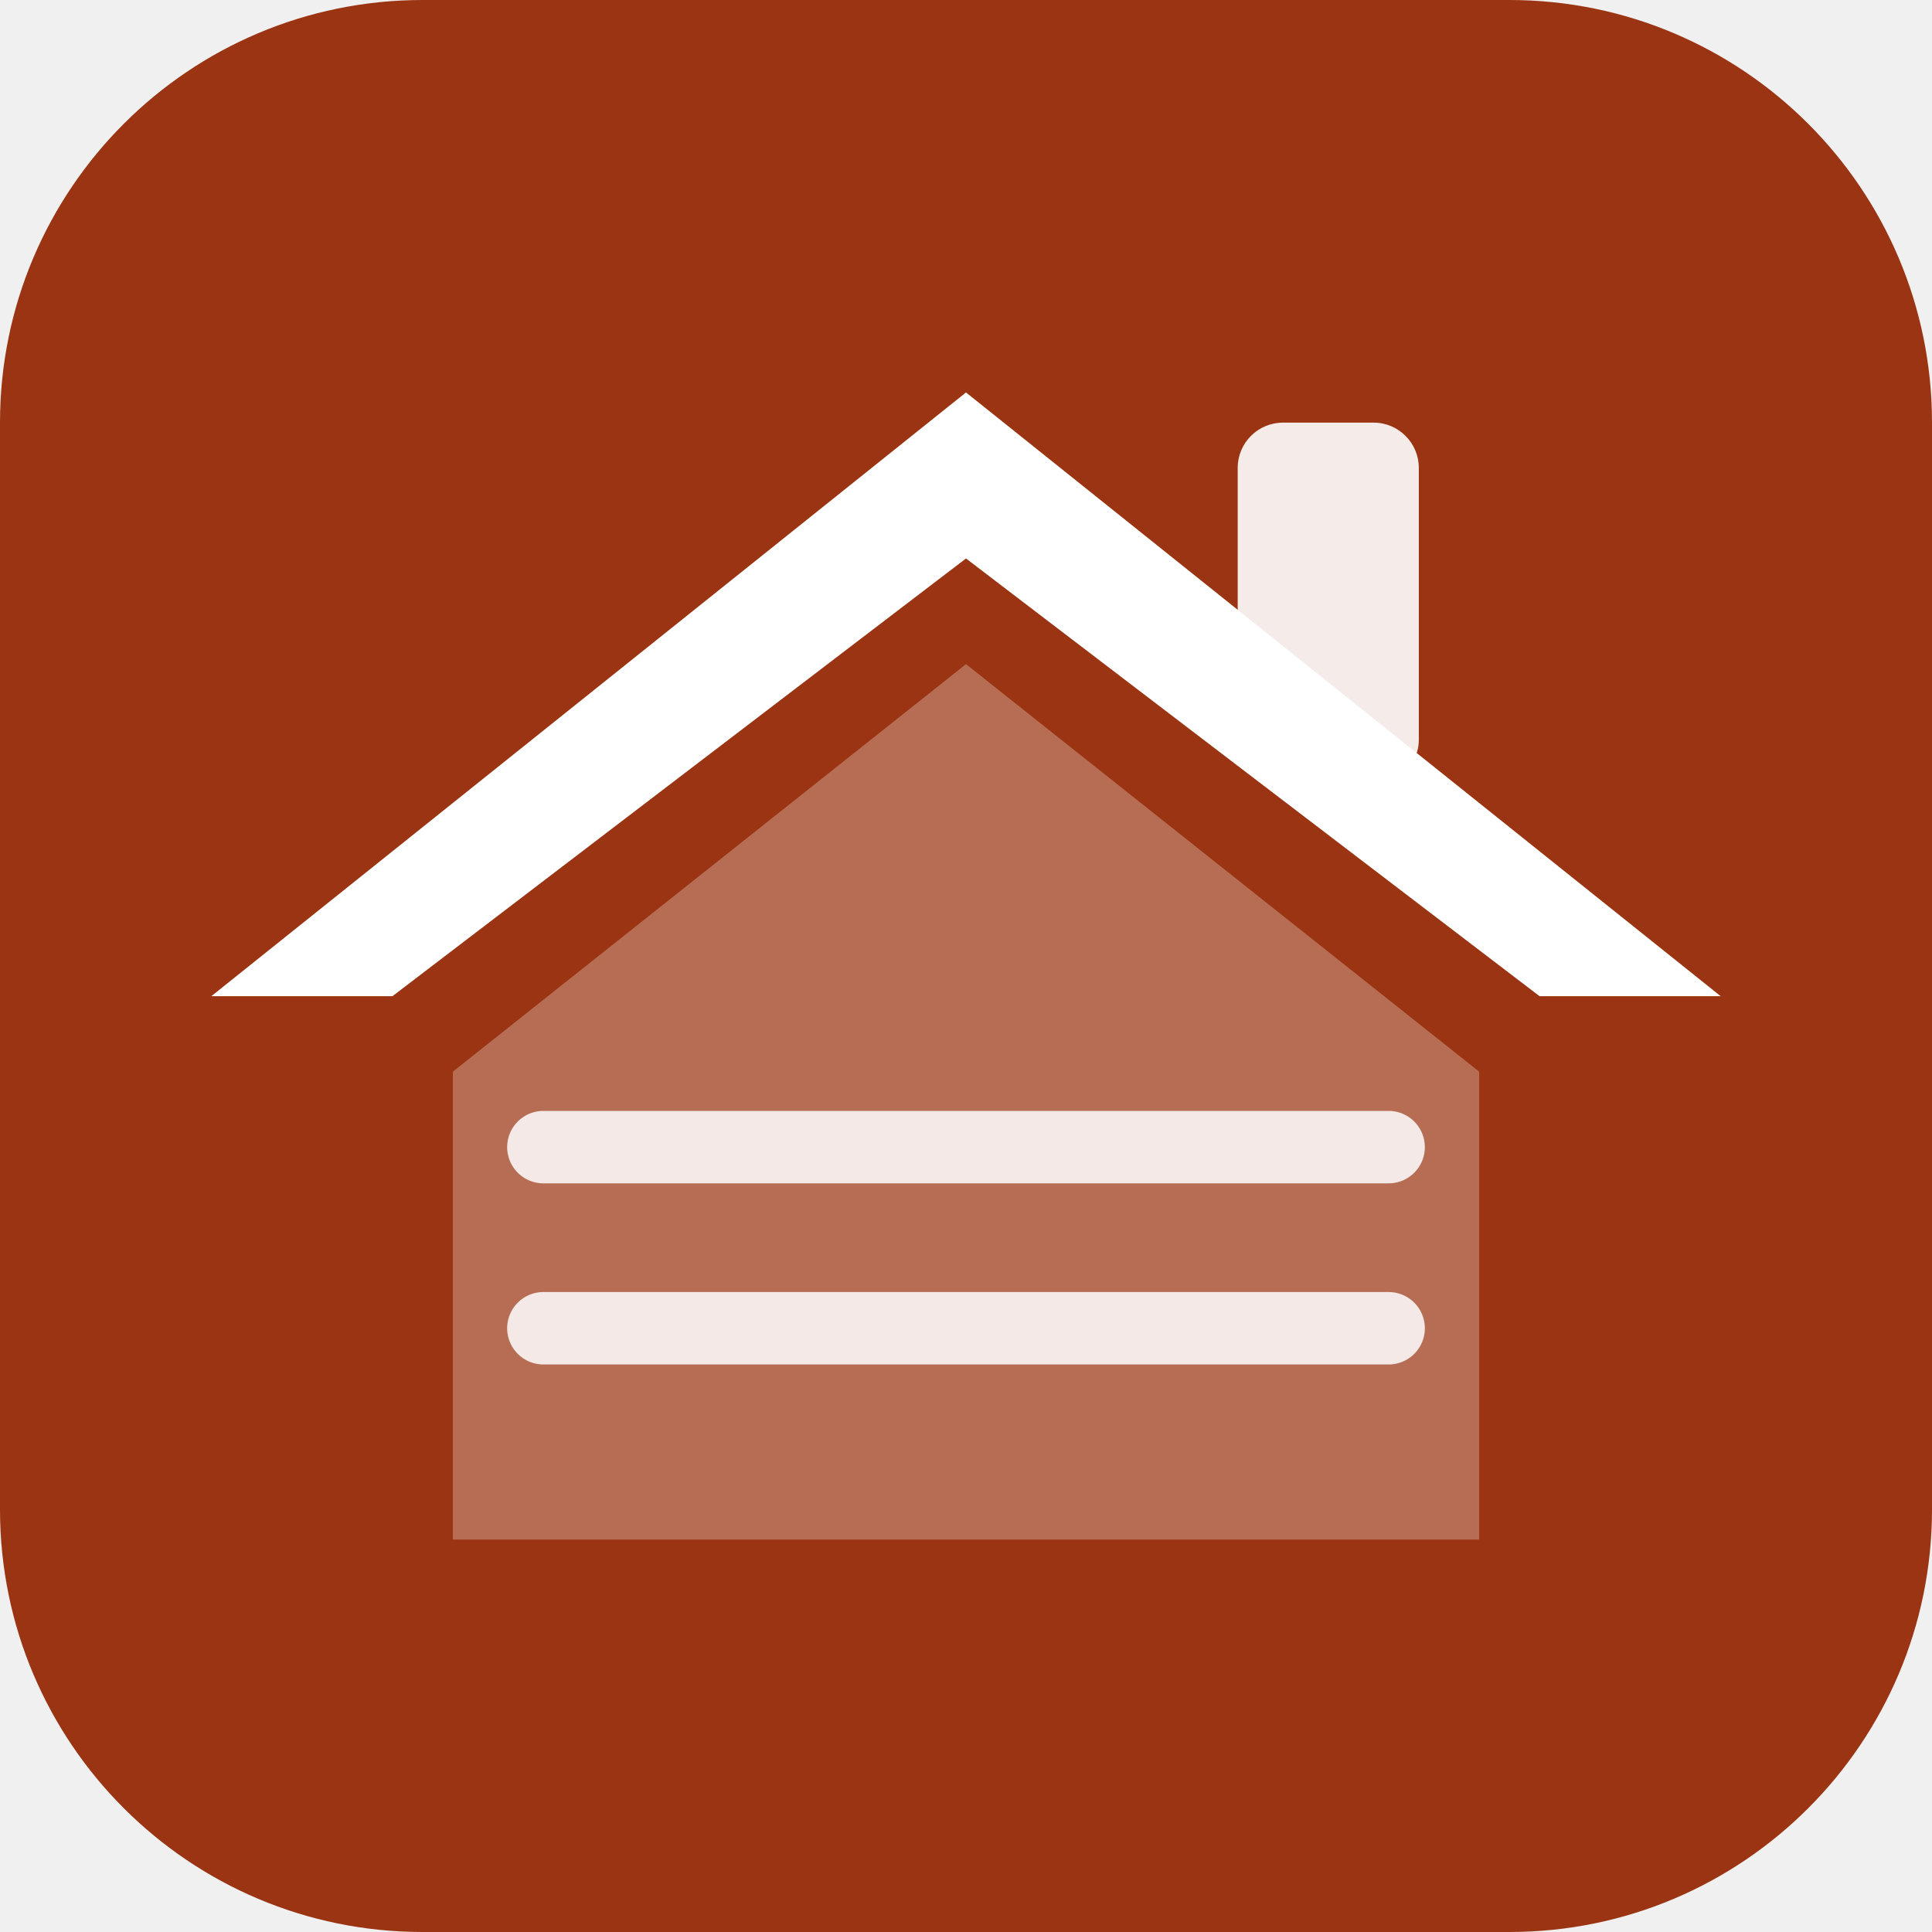
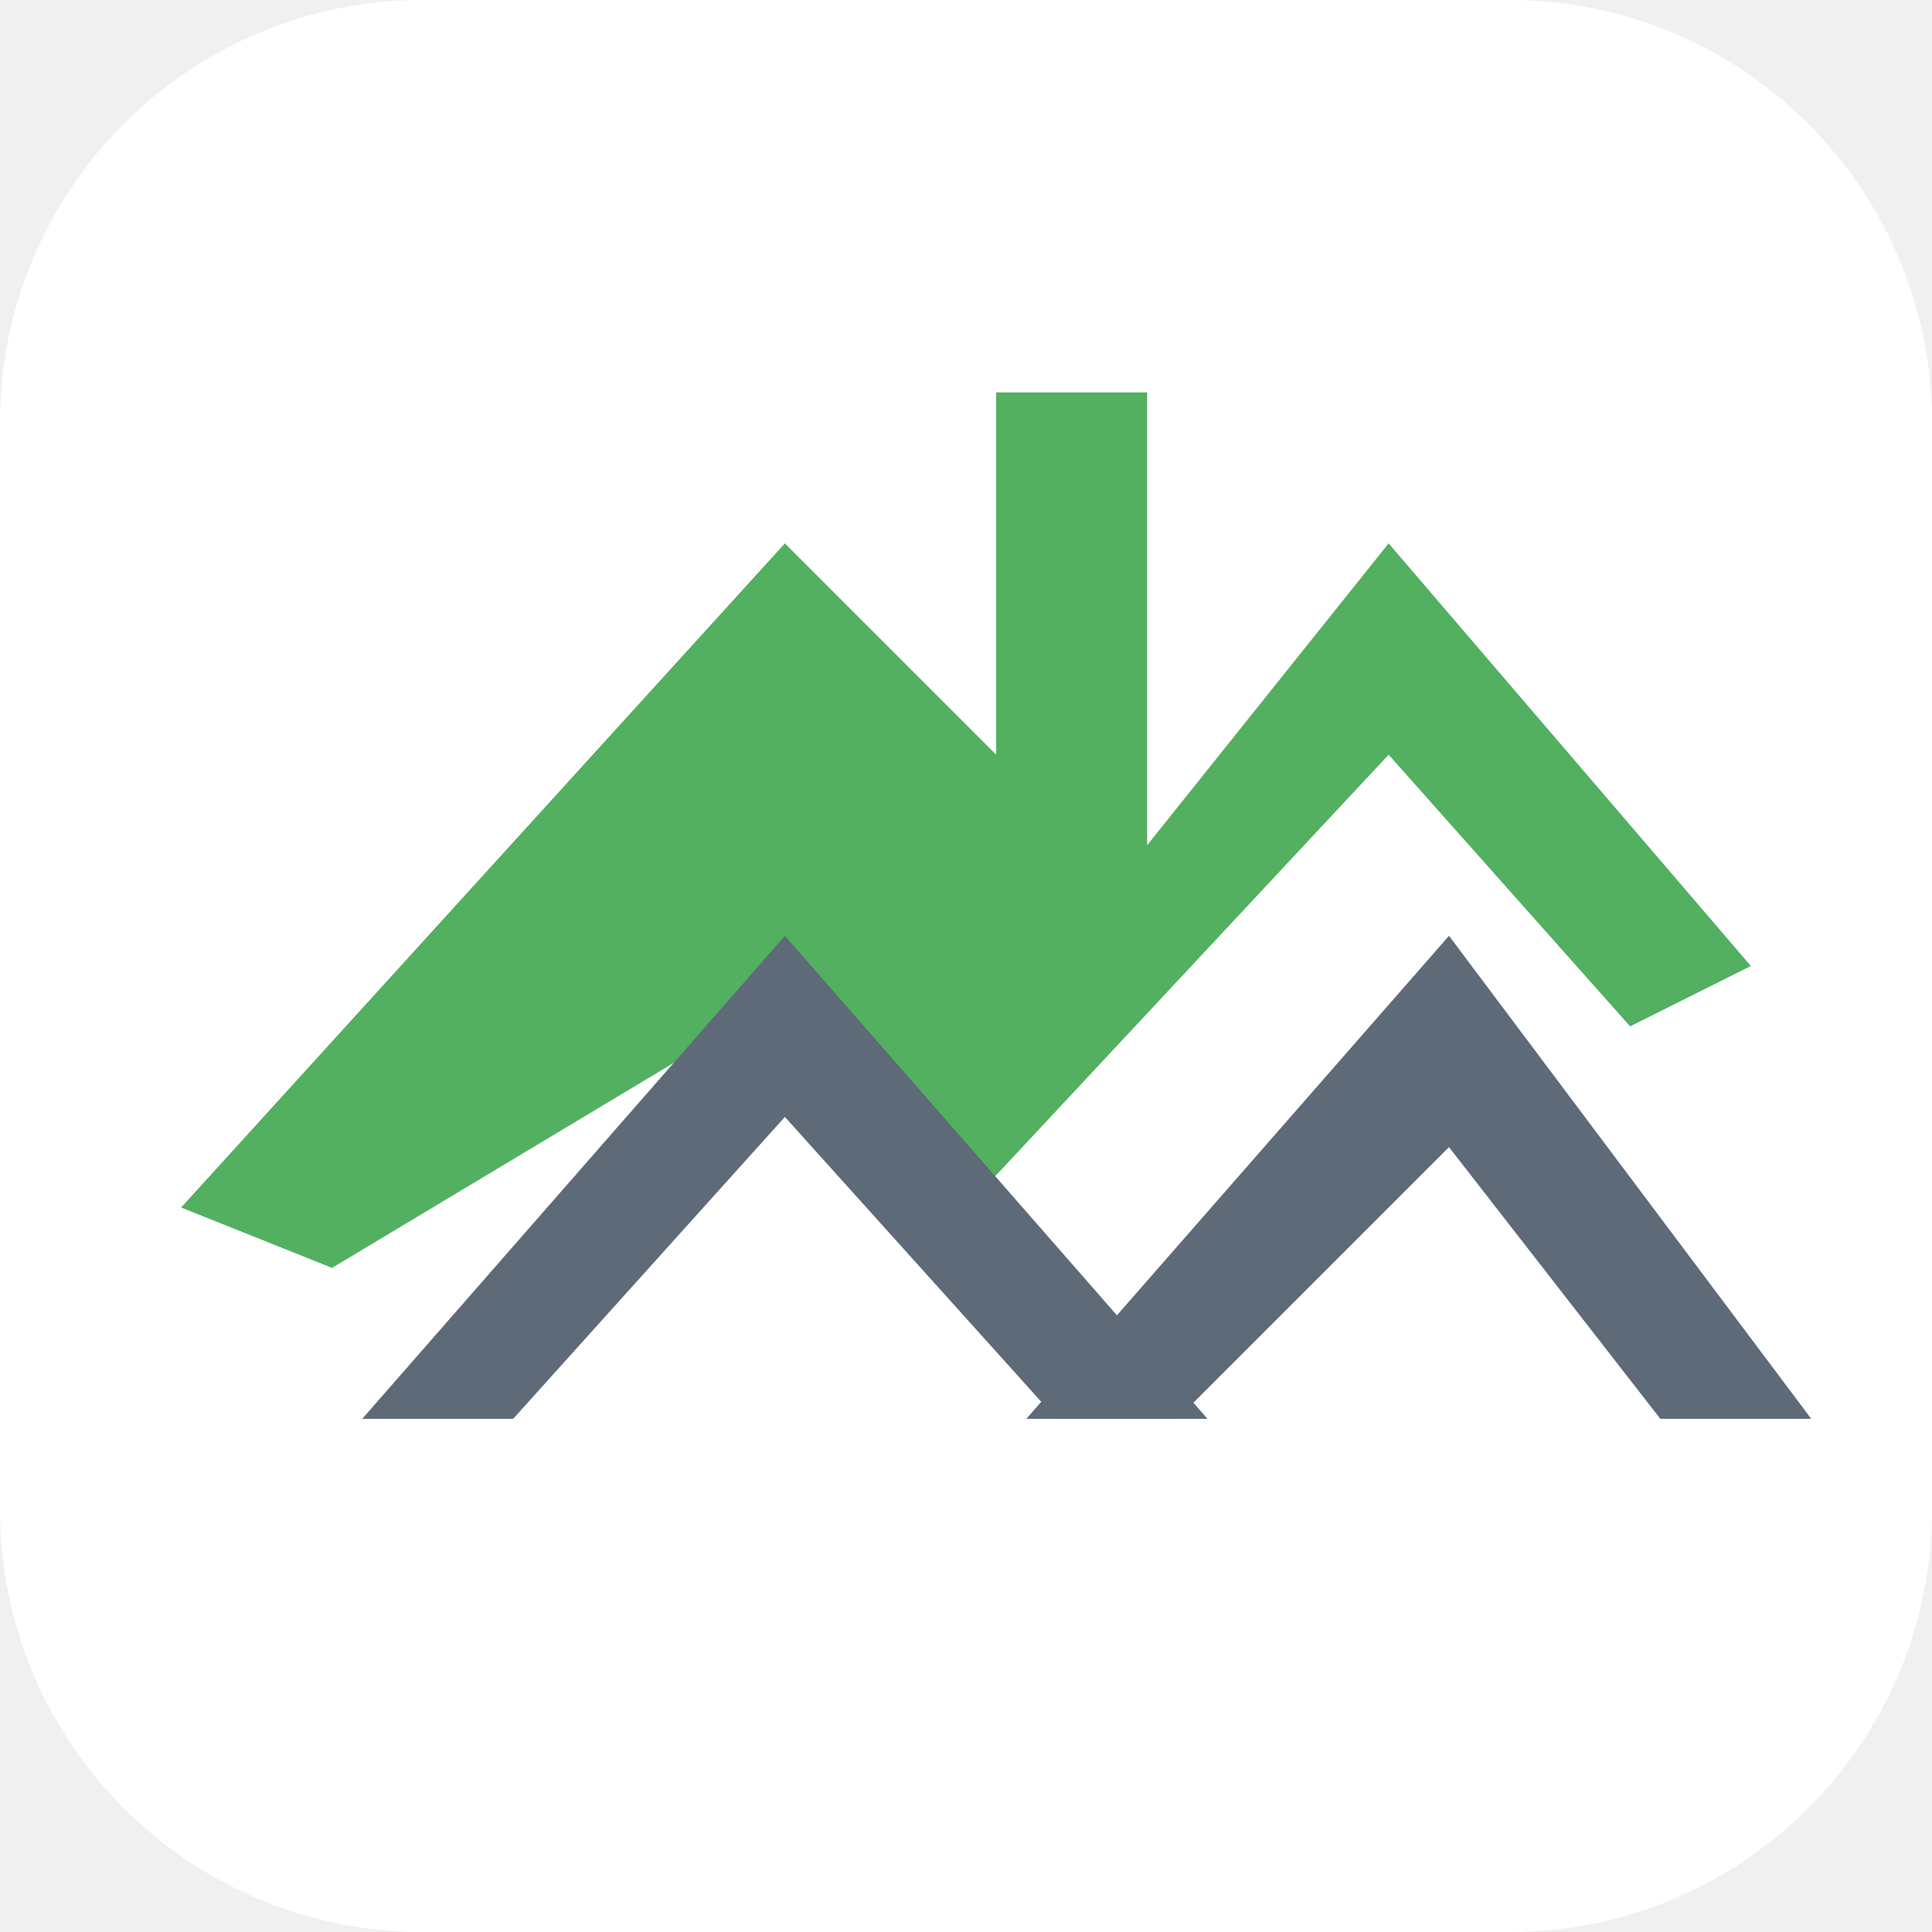
<svg xmlns="http://www.w3.org/2000/svg" viewBox="0 0 64 64" role="img" aria-label="GPM Couverture">
-   <rect width="64" height="64" rx="14" fill="#9a3412" />
-   <rect x="41" y="14" width="6" height="12" rx="1.5" fill="#ffffff" opacity="0.9" />
-   <path d="M32 13 L57 33 L51 33 L32 18.5 L13 33 L7 33 Z" fill="#ffffff" />
-   <path d="M32 22 L49 35.5 V51 H15 V35.5 Z" fill="#ffffff" opacity="0.28" />
-   <path d="M18 38 H46 M18 44 H46" stroke="#ffffff" stroke-width="2.4" stroke-linecap="round" opacity="0.85" />
+   <rect width="64" height="64" rx="14" fill="#ffffff" />
+   <path d="M6 40 L26 18 L33 25 L33 13 L38 13 L38 28 L46 18 L58 32 L54 34 L46 25 L32 40 L26 33 L11 42 Z" fill="#52B060" />
+   <path d="M12 47 L26 31 L40 47 L35 47 L26 37 L17 47 Z" fill="#5E6A78" />
+   <path d="M34 47 L48 31 L60 47 L55 47 L48 38 L39 47 Z" fill="#5E6A78" />
</svg>
